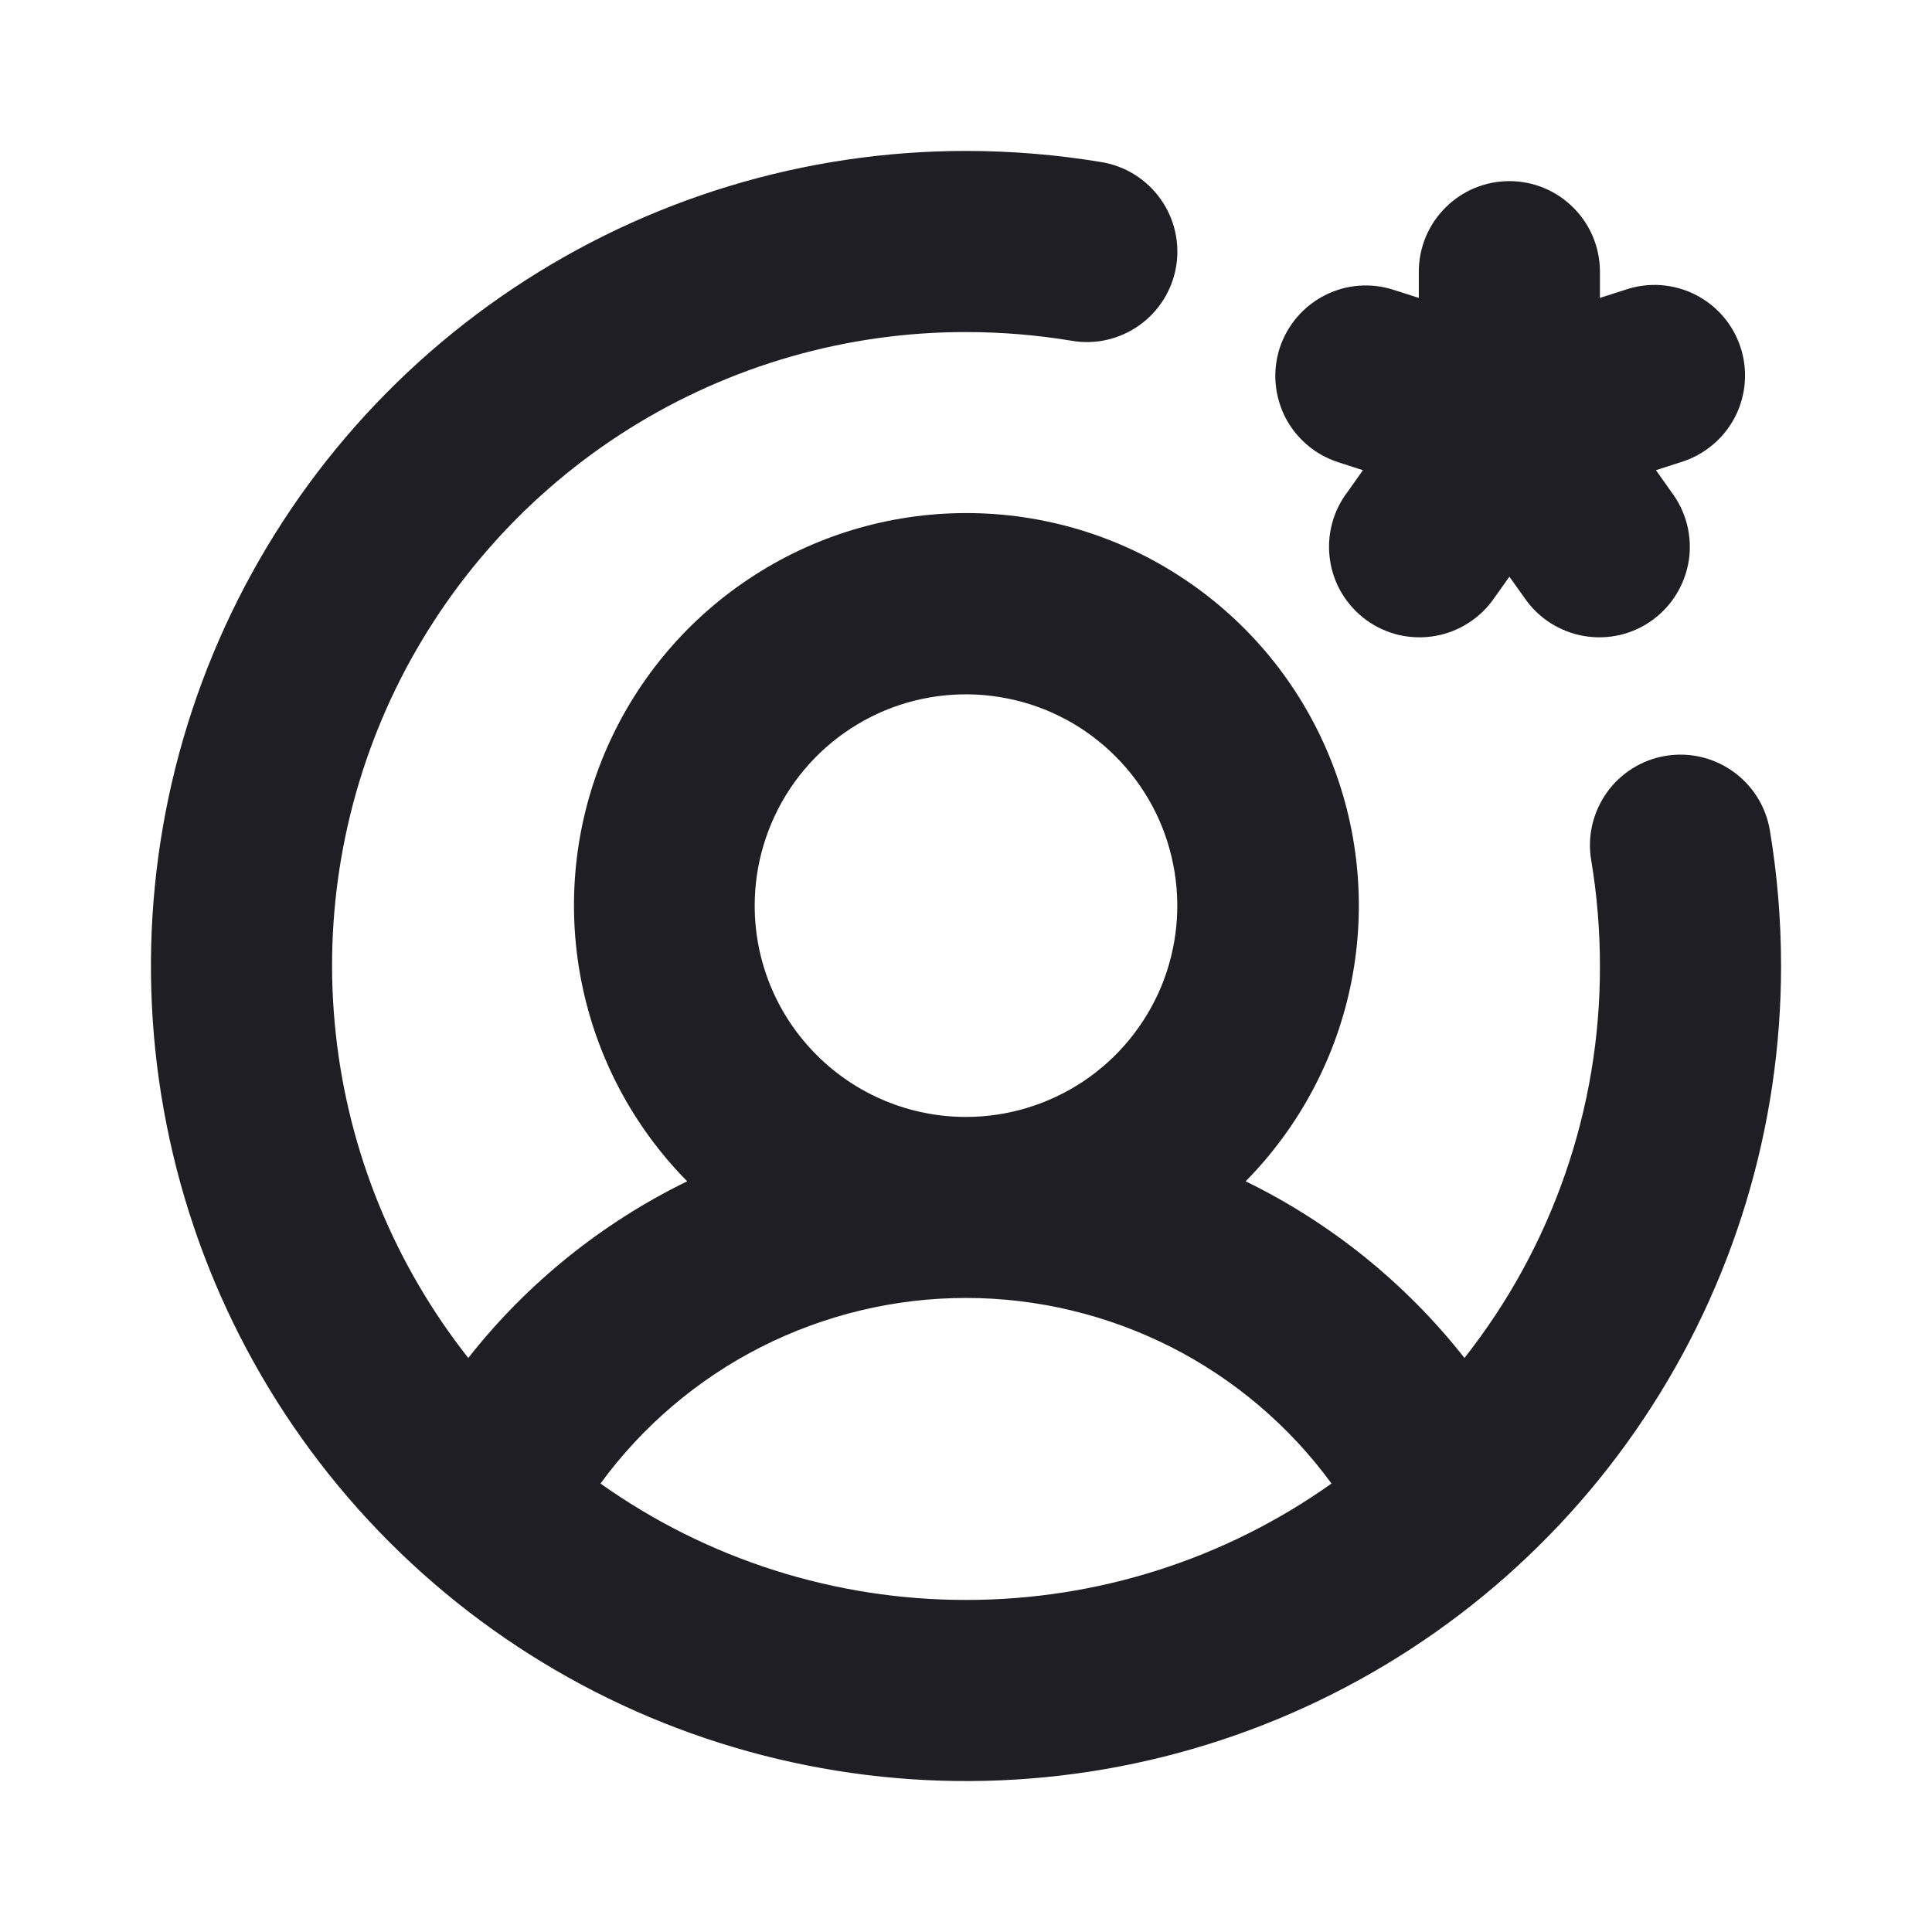
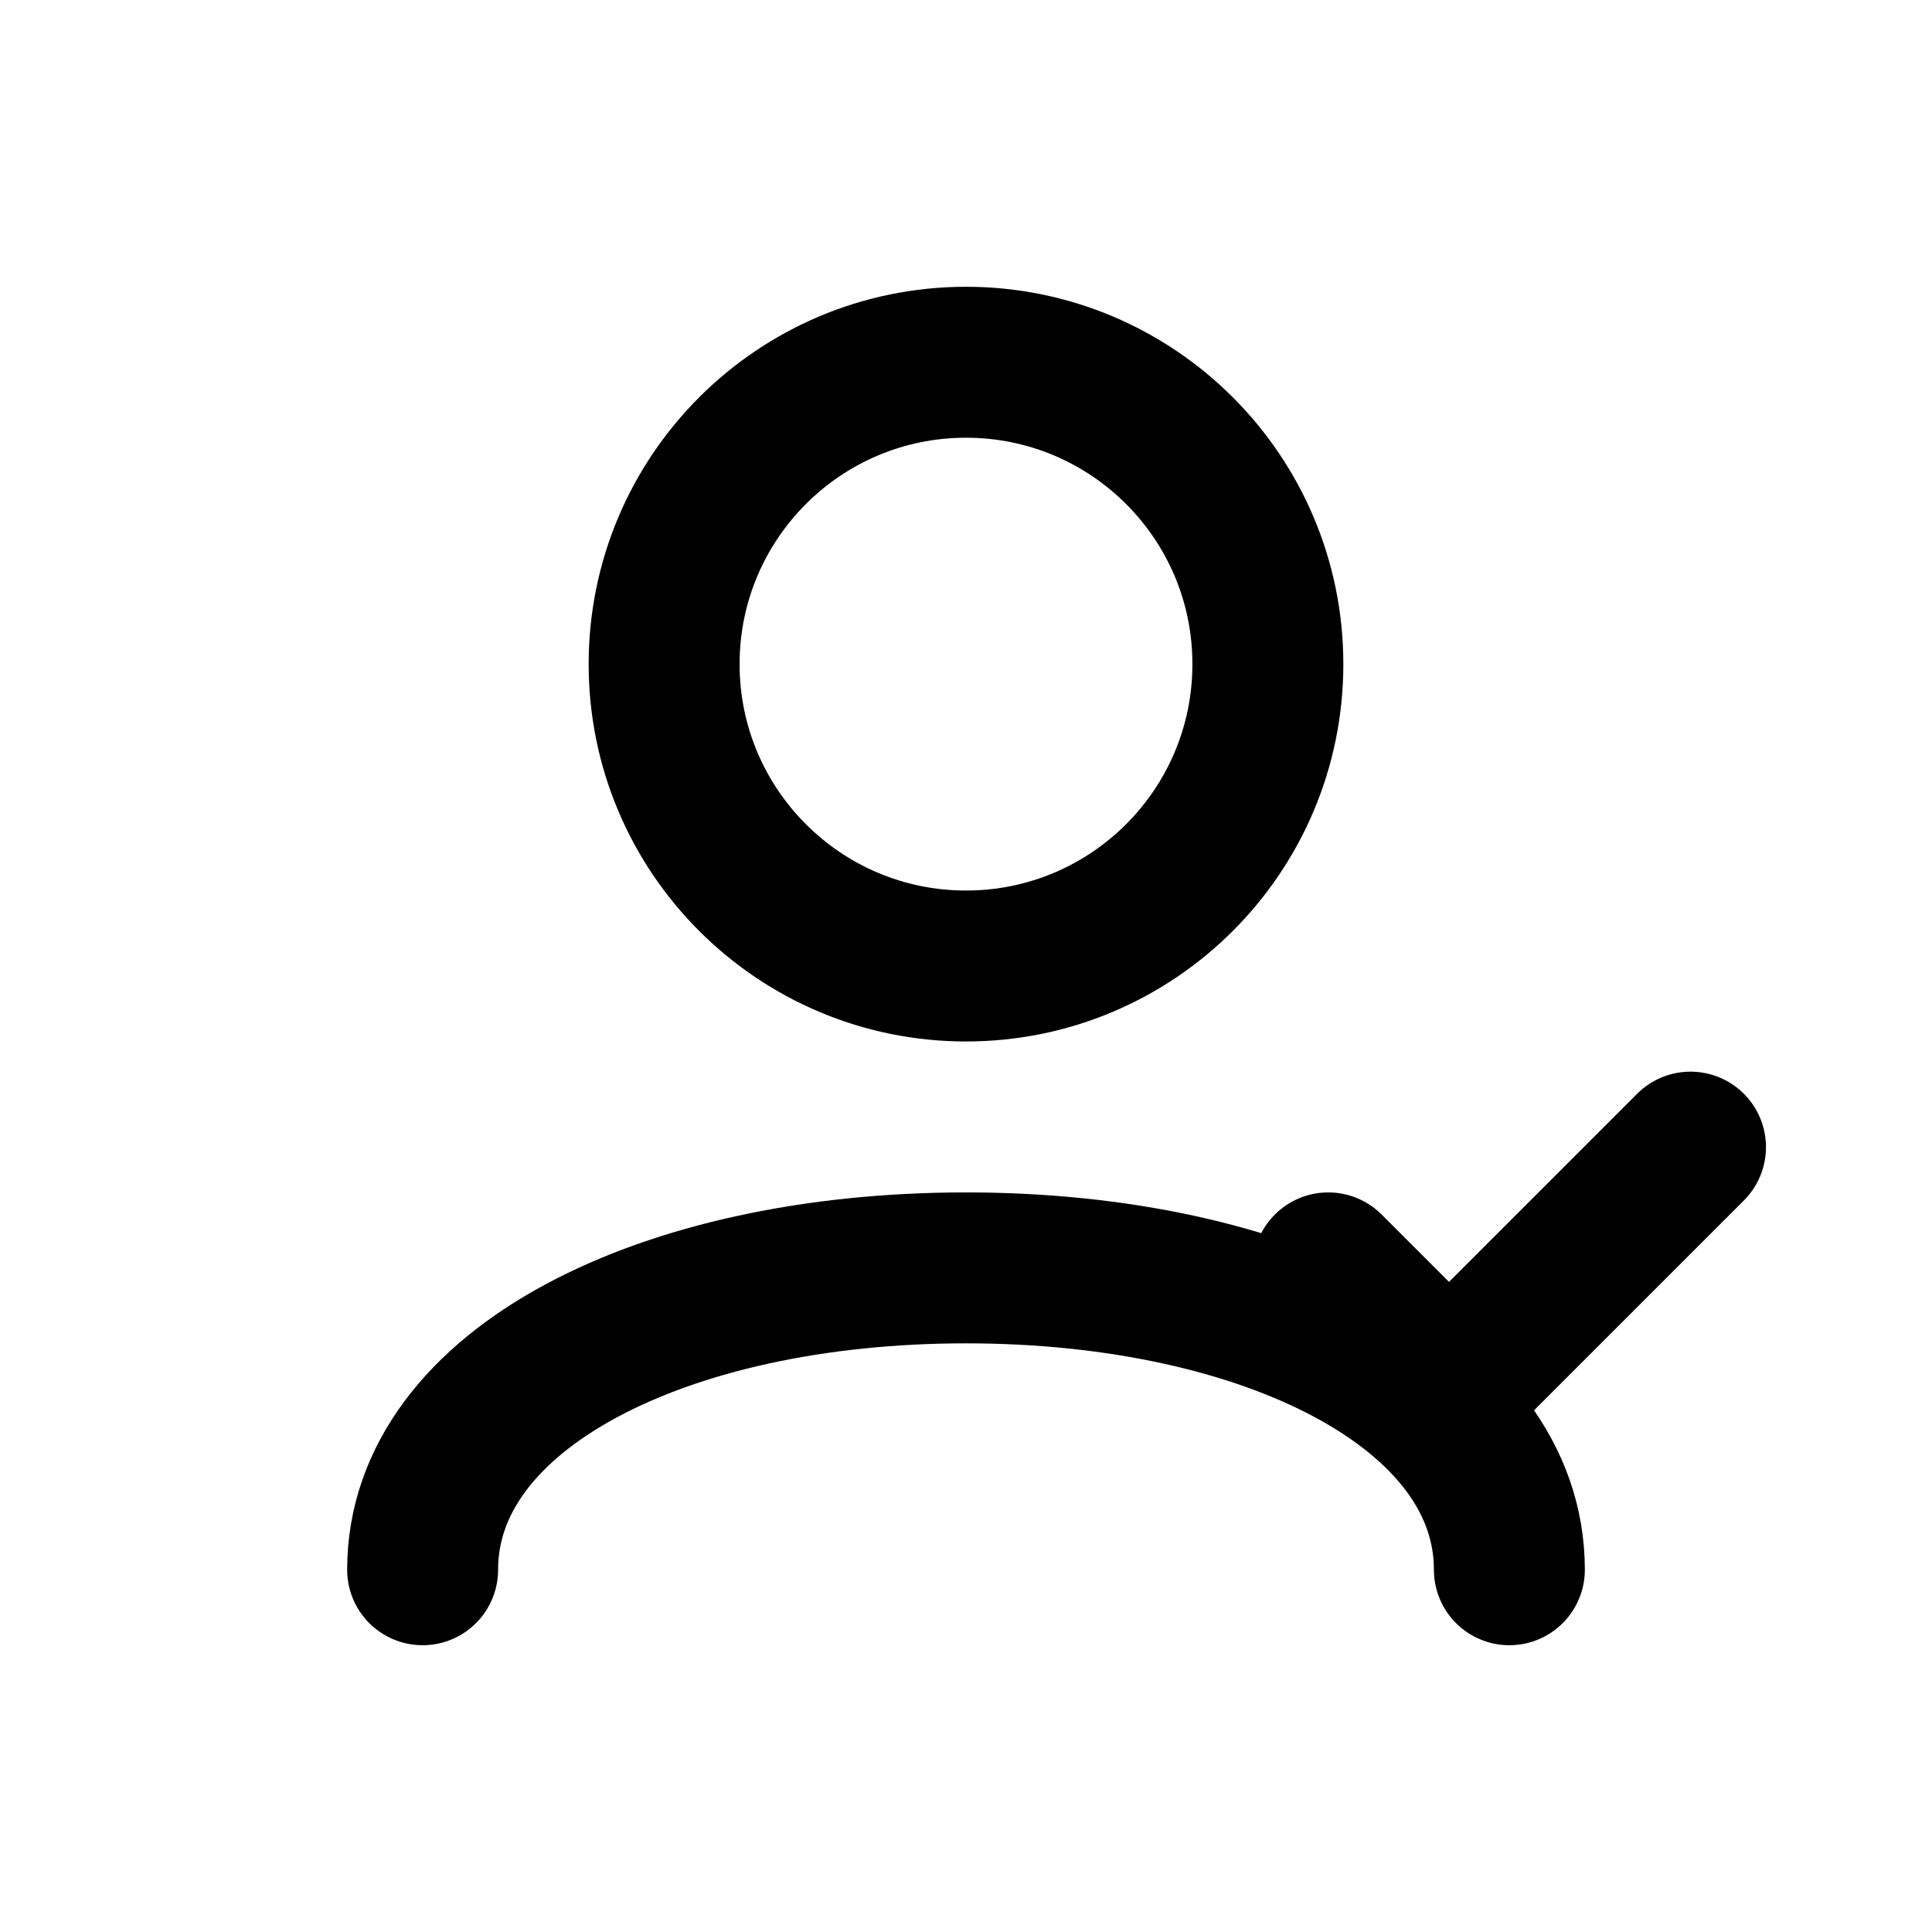
<svg xmlns="http://www.w3.org/2000/svg" width="16" height="16" viewBox="0 0 16 16" fill="none">
-   <mask id="mask0_26_26731" style="mask-type:alpha" maskUnits="userSpaceOnUse" x="0" y="0" width="16" height="16">
-     <path d="M10.598 2.882C10.66 2.693 10.794 2.536 10.971 2.446C11.148 2.355 11.354 2.339 11.543 2.401L11.75 2.467V2.25C11.75 2.051 11.829 1.86 11.97 1.72C12.11 1.579 12.301 1.5 12.5 1.5C12.699 1.5 12.89 1.579 13.03 1.72C13.171 1.86 13.25 2.051 13.25 2.25V2.467L13.457 2.401C13.551 2.368 13.651 2.355 13.75 2.361C13.85 2.368 13.947 2.394 14.036 2.438C14.125 2.483 14.205 2.544 14.27 2.62C14.335 2.695 14.384 2.783 14.415 2.878C14.446 2.972 14.457 3.072 14.449 3.172C14.441 3.271 14.413 3.368 14.367 3.456C14.321 3.544 14.258 3.623 14.181 3.686C14.104 3.75 14.016 3.798 13.921 3.827L13.714 3.894L13.839 4.071C13.9 4.15 13.944 4.241 13.97 4.338C13.995 4.435 14.001 4.536 13.987 4.635C13.972 4.734 13.938 4.83 13.886 4.916C13.835 5.001 13.766 5.076 13.685 5.135C13.604 5.194 13.512 5.236 13.414 5.259C13.317 5.281 13.216 5.284 13.117 5.267C13.018 5.25 12.924 5.213 12.839 5.159C12.755 5.105 12.682 5.035 12.626 4.952L12.5 4.776L12.375 4.952C12.318 5.035 12.246 5.105 12.161 5.159C12.077 5.213 11.983 5.25 11.884 5.267C11.785 5.284 11.684 5.281 11.586 5.259C11.489 5.236 11.396 5.194 11.315 5.135C11.234 5.076 11.166 5.001 11.114 4.916C11.062 4.83 11.028 4.734 11.014 4.635C11 4.536 11.005 4.435 11.031 4.338C11.056 4.241 11.101 4.15 11.162 4.071L11.287 3.894L11.08 3.827C10.986 3.796 10.899 3.748 10.825 3.684C10.75 3.62 10.688 3.542 10.643 3.454C10.599 3.366 10.572 3.271 10.564 3.173C10.556 3.074 10.568 2.976 10.598 2.882ZM14.75 8C14.75 9.335 14.354 10.64 13.612 11.75C12.871 12.86 11.816 13.725 10.583 14.236C9.35 14.747 7.993 14.881 6.683 14.62C5.374 14.36 4.171 13.717 3.227 12.773C2.283 11.829 1.64 10.626 1.38 9.317C1.119 8.007 1.253 6.65 1.764 5.417C2.275 4.183 3.14 3.129 4.25 2.388C5.36 1.646 6.665 1.25 8 1.25C8.377 1.25 8.753 1.281 9.125 1.343C9.321 1.376 9.496 1.486 9.611 1.648C9.727 1.81 9.773 2.012 9.74 2.208C9.707 2.404 9.597 2.579 9.435 2.694C9.272 2.81 9.071 2.856 8.875 2.822C8.586 2.774 8.293 2.75 8 2.75C7.014 2.749 6.049 3.026 5.213 3.549C4.378 4.072 3.707 4.82 3.276 5.706C2.846 6.593 2.674 7.583 2.781 8.563C2.887 9.543 3.268 10.473 3.878 11.246C4.364 10.628 4.984 10.128 5.691 9.783C5.24 9.326 4.935 8.747 4.813 8.118C4.691 7.489 4.757 6.837 5.004 6.246C5.252 5.654 5.668 5.149 6.202 4.794C6.735 4.438 7.362 4.249 8.003 4.249C8.644 4.249 9.271 4.438 9.804 4.794C10.338 5.149 10.755 5.654 11.002 6.246C11.249 6.837 11.316 7.489 11.194 8.118C11.072 8.747 10.766 9.326 10.316 9.783C11.022 10.128 11.642 10.628 12.128 11.246C12.857 10.322 13.253 9.178 13.25 8C13.25 7.707 13.226 7.414 13.178 7.125C13.144 6.929 13.191 6.728 13.306 6.565C13.421 6.403 13.596 6.293 13.792 6.26C13.988 6.227 14.19 6.273 14.352 6.389C14.514 6.504 14.624 6.679 14.657 6.875C14.719 7.247 14.75 7.623 14.75 8ZM8 9.25C8.346 9.25 8.684 9.147 8.972 8.955C9.26 8.763 9.484 8.489 9.617 8.17C9.749 7.85 9.784 7.498 9.716 7.159C9.649 6.819 9.482 6.507 9.237 6.263C8.993 6.018 8.681 5.851 8.341 5.784C8.002 5.716 7.65 5.751 7.33 5.883C7.011 6.016 6.737 6.24 6.545 6.528C6.353 6.816 6.25 7.154 6.25 7.5C6.25 7.964 6.434 8.409 6.763 8.737C7.091 9.066 7.536 9.25 8 9.25ZM8 13.25C9.085 13.251 10.143 12.914 11.027 12.286C10.679 11.81 10.223 11.422 9.697 11.155C9.171 10.889 8.59 10.749 8 10.749C7.41 10.749 6.829 10.889 6.303 11.155C5.777 11.422 5.321 11.81 4.973 12.286C5.857 12.914 6.915 13.251 8 13.25Z" fill="#1A1A1A" />
-   </mask>
-   <g mask="url(#mask0_26_26731)">
-     <rect width="16" height="16" fill="#1E1E24" />
-   </g>
+   <circle cx="8" cy="5.5" r="2.5" stroke="currentColor" stroke-width="1.25" />
+   <path d="M8 10.5C5.5 10.5 3.5 11.5 3.5 13M12.5 13C12.5 11.5 10.5 10.5 8 10.5" stroke="currentColor" stroke-width="1.25" stroke-linecap="round" />
+   <path d="M11 10.5L12 11.5L14 9.5" stroke="currentColor" stroke-width="1.25" stroke-linecap="round" stroke-linejoin="round" />
</svg>
